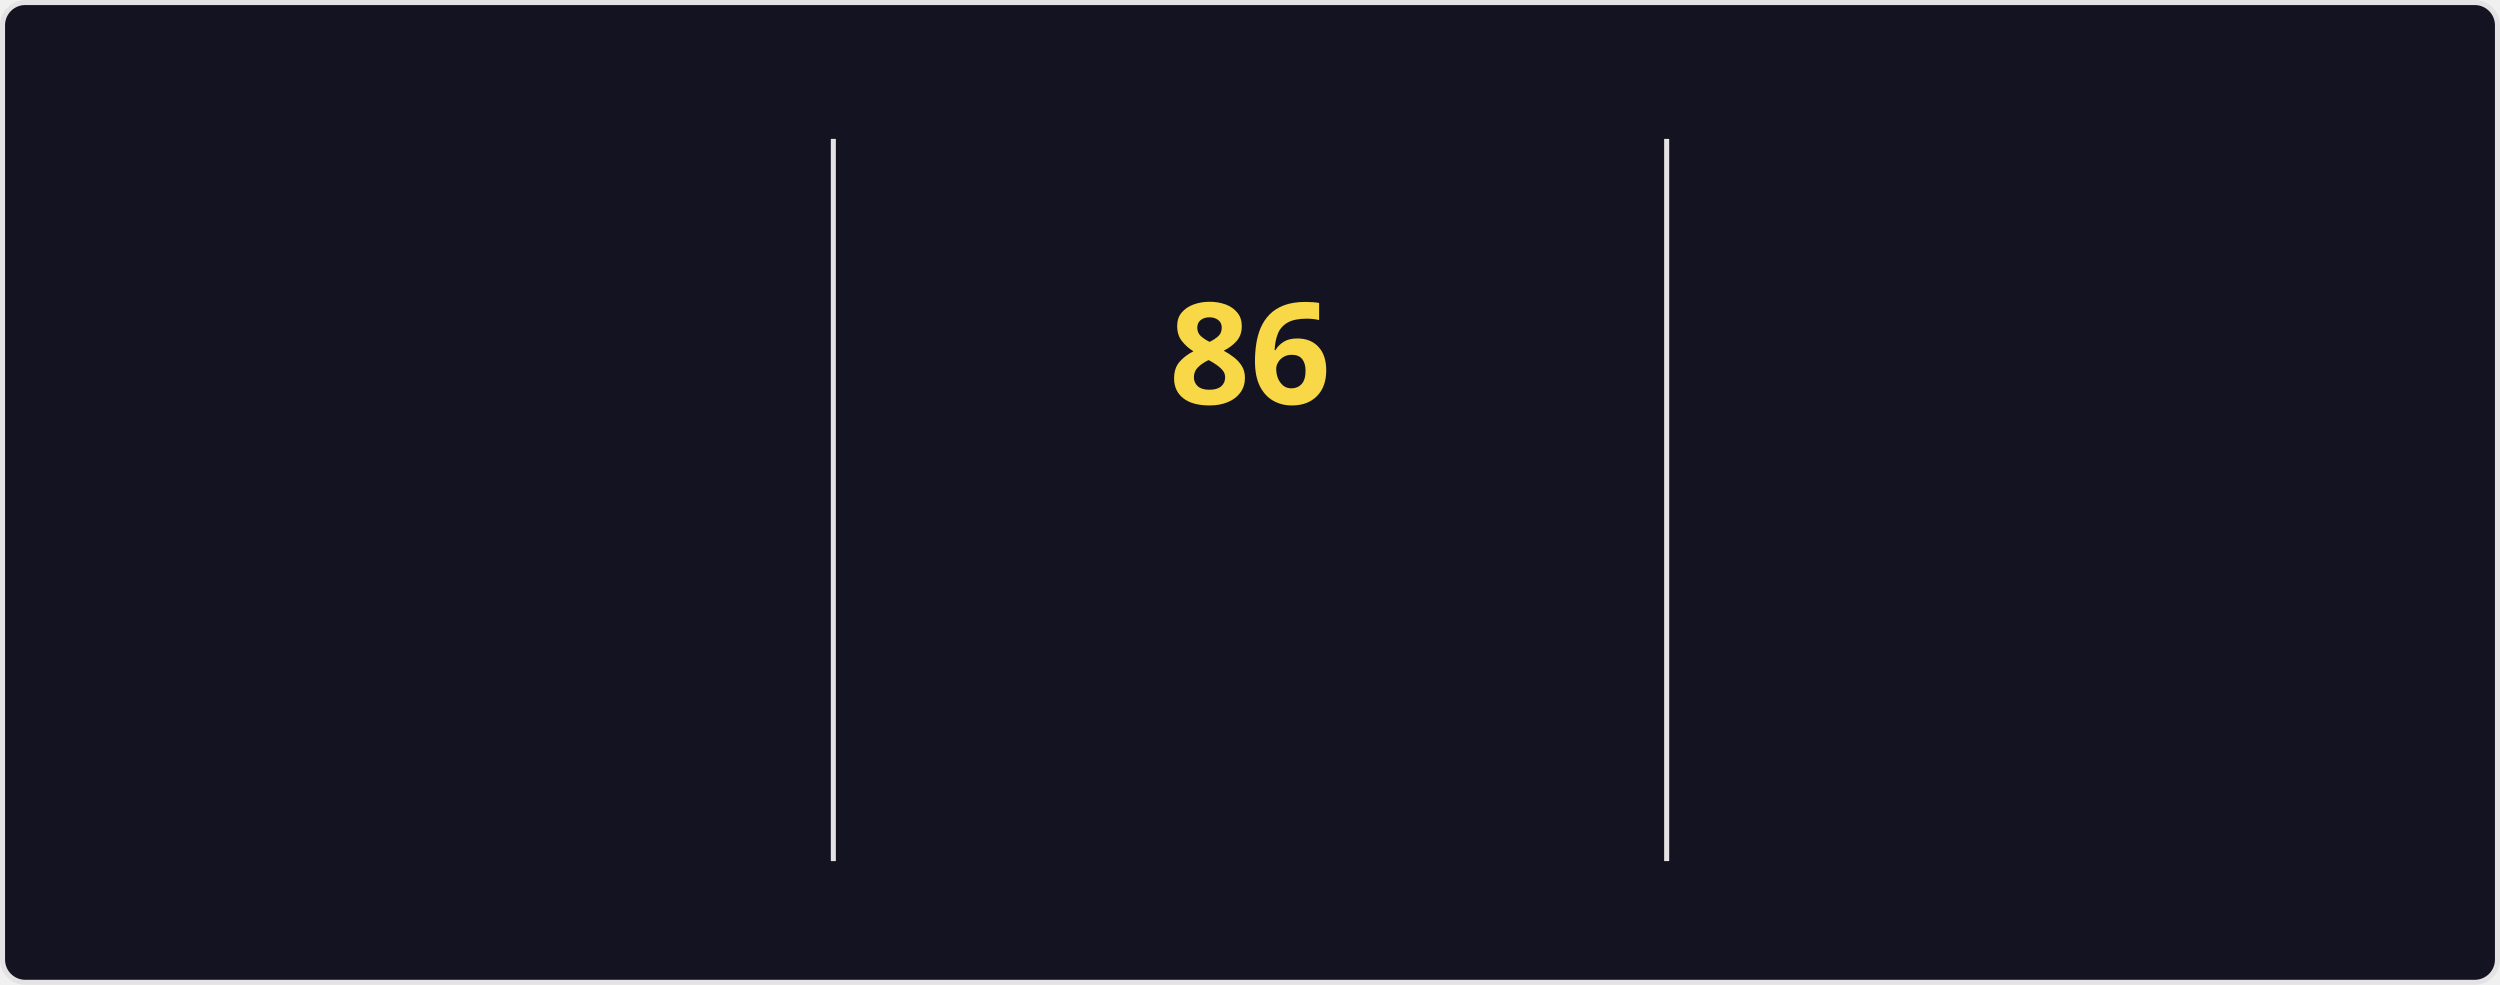
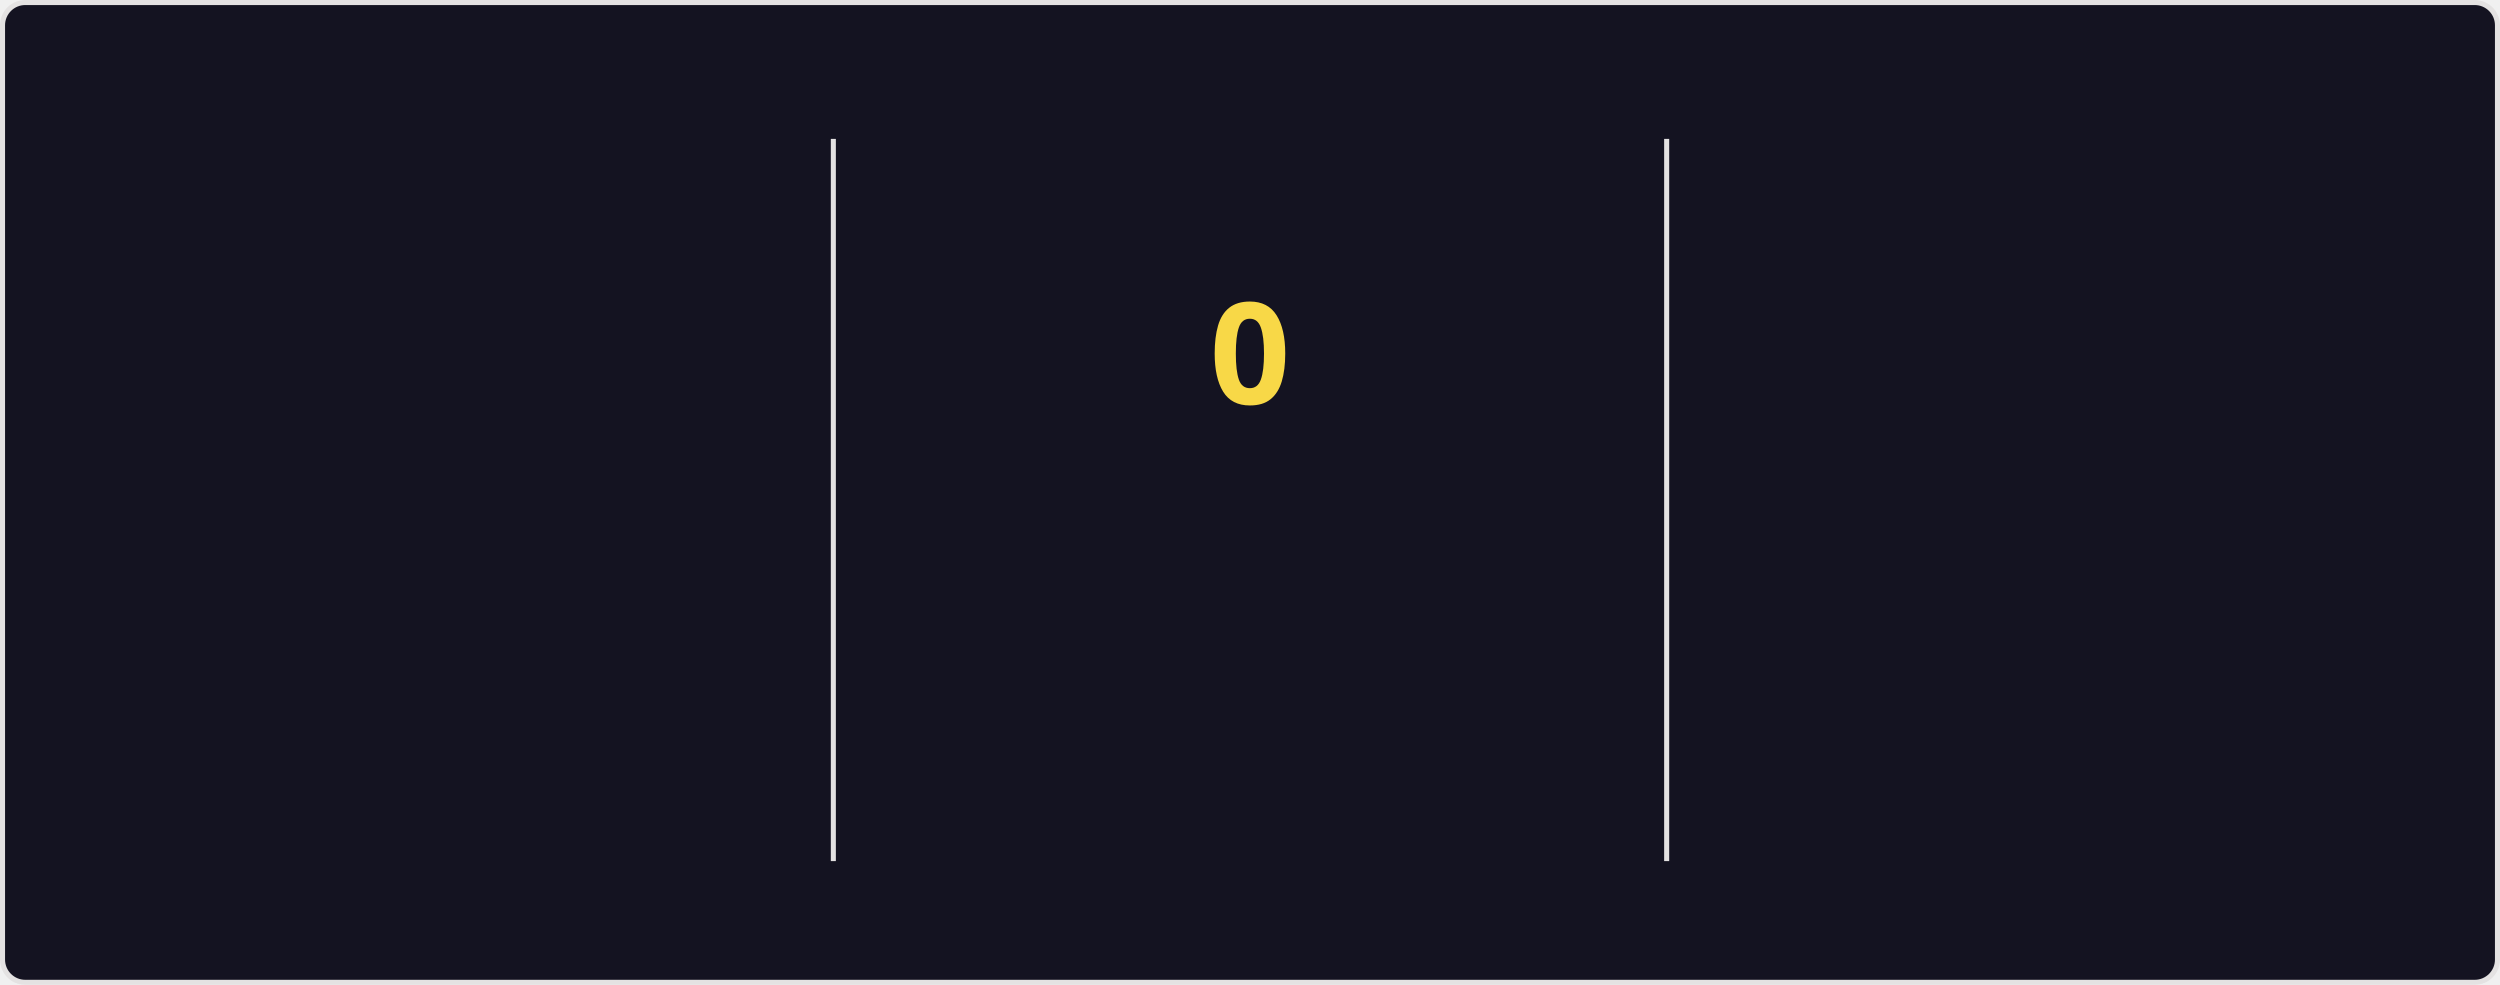
<svg xmlns="http://www.w3.org/2000/svg" style="isolation: isolate" viewBox="0 0 495 195" width="495px" height="195px" direction="ltr">
  <style>
    @keyframes currstreak {
      0% { font-size: 3px; opacity: 0.2; }
      80% { font-size: 34px; opacity: 1; }
      100% { font-size: 28px; opacity: 1; }
    }
    @keyframes fadein {
      0% { opacity: 0; }
      100% { opacity: 1; }
    }
    .big-number {
      font-family: "Segoe UI", Ubuntu, sans-serif;
      font-weight: 700;
      font-size: 28px;
      fill: #fe428e;
    }
    .label {
      font-family: "Segoe UI", Ubuntu, sans-serif;
      font-weight: 400;
      font-size: 14px;
      fill: #fe428e;
    }
    .range-text {
      font-family: "Segoe UI", Ubuntu, sans-serif;
      font-weight: 400;
      font-size: 12px;
      fill: #a9fef7;
    }
    .current-streak-num {
      font-family: "Segoe UI", Ubuntu, sans-serif;
      font-weight: 700;
      font-size: 28px;
      fill: #f8d847;
    }</style>
  <defs>
    <clipPath id="outer_rectangle">
      <rect width="495" height="195" rx="4.5" />
    </clipPath>
    <mask id="mask_out_ring_behind_fire">
      <rect width="495" height="195" fill="white" />
      <ellipse id="mask-ellipse" cx="247.5" cy="32" rx="13" ry="18" fill="black" />
    </mask>
  </defs>
  <g clip-path="url(#outer_rectangle)">
    <g style="isolation: isolate">
      <rect fill="#141321" rx="4.5" x="0.5" y="0.5" width="494" height="194" stroke="#e4e2e2" />
    </g>
    <g style="isolation: isolate">
      <line x1="165" y1="28" x2="165" y2="170" vector-effect="non-scaling-stroke" stroke-width="1" stroke="#e4e2e2" stroke-linejoin="miter" stroke-linecap="square" stroke-miterlimit="3" />
      <line x1="330" y1="28" x2="330" y2="170" vector-effect="non-scaling-stroke" stroke-width="1" stroke="#e4e2e2" stroke-linejoin="miter" stroke-linecap="square" stroke-miterlimit="3" />
    </g>
    <g style="isolation: isolate">
      <g transform="translate(82.5, 48)">
        <text x="0" y="32" stroke-width="0" text-anchor="middle" class="big-number" style="opacity: 0; animation: fadein 0.5s linear forwards 0.6s">
            6.0K
          </text>
      </g>
      <g transform="translate(82.5, 84)">
        <text x="0" y="32" stroke-width="0" text-anchor="middle" class="label" style="opacity: 0; animation: fadein 0.5s linear forwards 0.7s">
            Total Contributions
          </text>
      </g>
      <g transform="translate(82.5, 114)">
        <text x="0" y="32" stroke-width="0" text-anchor="middle" class="range-text" style="opacity: 0; animation: fadein 0.5s linear forwards 0.8s">
            Oct 5 - Present
          </text>
      </g>
    </g>
    <g style="isolation: isolate">
      <g mask="url(#mask_out_ring_behind_fire)">
        <circle cx="247.5" cy="71" r="40" fill="none" stroke="#fe428e" stroke-width="5" style="opacity: 0; animation: fadein 0.5s linear forwards 0.4s" />
      </g>
      <g transform="translate(247.5, 19.5)" stroke-opacity="0" style="opacity: 0; animation: fadein 0.5s linear forwards 0.6s">
        <path d="M -12 -0.5 L 15 -0.5 L 15 23.5 L -12 23.5 L -12 -0.5 Z" fill="none" />
        <path d="M 1.5 0.67 C 1.5 0.67 2.24 3.32 2.24 5.47 C 2.24 7.53 0.89 9.2 -1.17 9.2 C -3.23 9.2 -4.79 7.53 -4.79 5.47 L -4.76 5.11 C -6.78 7.51 -8 10.62 -8 13.99 C -8 18.41 -4.42 22 0 22 C 4.42 22 8 18.41 8 13.99 C 8 8.6 5.41 3.79 1.5 0.67 Z M -0.29 19 C -2.07 19 -3.51 17.6 -3.51 15.86 C -3.51 14.24 -2.46 13.1 -0.7 12.74 C 1.07 12.38 2.9 11.53 3.92 10.16 C 4.31 11.45 4.51 12.81 4.51 14.2 C 4.51 16.85 2.36 19 -0.29 19 Z" fill="#fe428e" stroke-opacity="0" />
      </g>
      <g transform="translate(247.5, 48)">
        <text x="0" y="32" stroke-width="0" text-anchor="middle" class="current-streak-num" style="animation: currstreak 0.6s linear forwards">
-             86
+             0
          </text>
      </g>
      <g transform="translate(247.5, 108)">
        <text x="0" y="32" stroke-width="0" text-anchor="middle" class="label" style="opacity: 0; animation: fadein 0.5s linear forwards 0.9s">
            Current Streak
          </text>
      </g>
      <g transform="translate(247.5, 145)">
        <text x="0" y="21" stroke-width="0" text-anchor="middle" class="range-text" style="opacity: 0; animation: fadein 0.5s linear forwards 0.9s">
-             Jul 12 - Oct 5
+             0 days
          </text>
      </g>
    </g>
    <g style="isolation: isolate">
      <g transform="translate(412.5, 48)">
        <text x="0" y="32" stroke-width="0" text-anchor="middle" class="big-number" style="opacity: 0; animation: fadein 0.5s linear forwards 1.2s">
            86
          </text>
      </g>
      <g transform="translate(412.5, 84)">
        <text x="0" y="32" stroke-width="0" text-anchor="middle" class="label" style="opacity: 0; animation: fadein 0.5s linear forwards 1.3s">
            Longest Streak
          </text>
      </g>
      <g transform="translate(412.5, 114)">
        <text x="0" y="32" stroke-width="0" text-anchor="middle" class="range-text" style="opacity: 0; animation: fadein 0.5s linear forwards 1.4s">
            Jul 12 - Oct 5
          </text>
      </g>
    </g>
  </g>
</svg>
